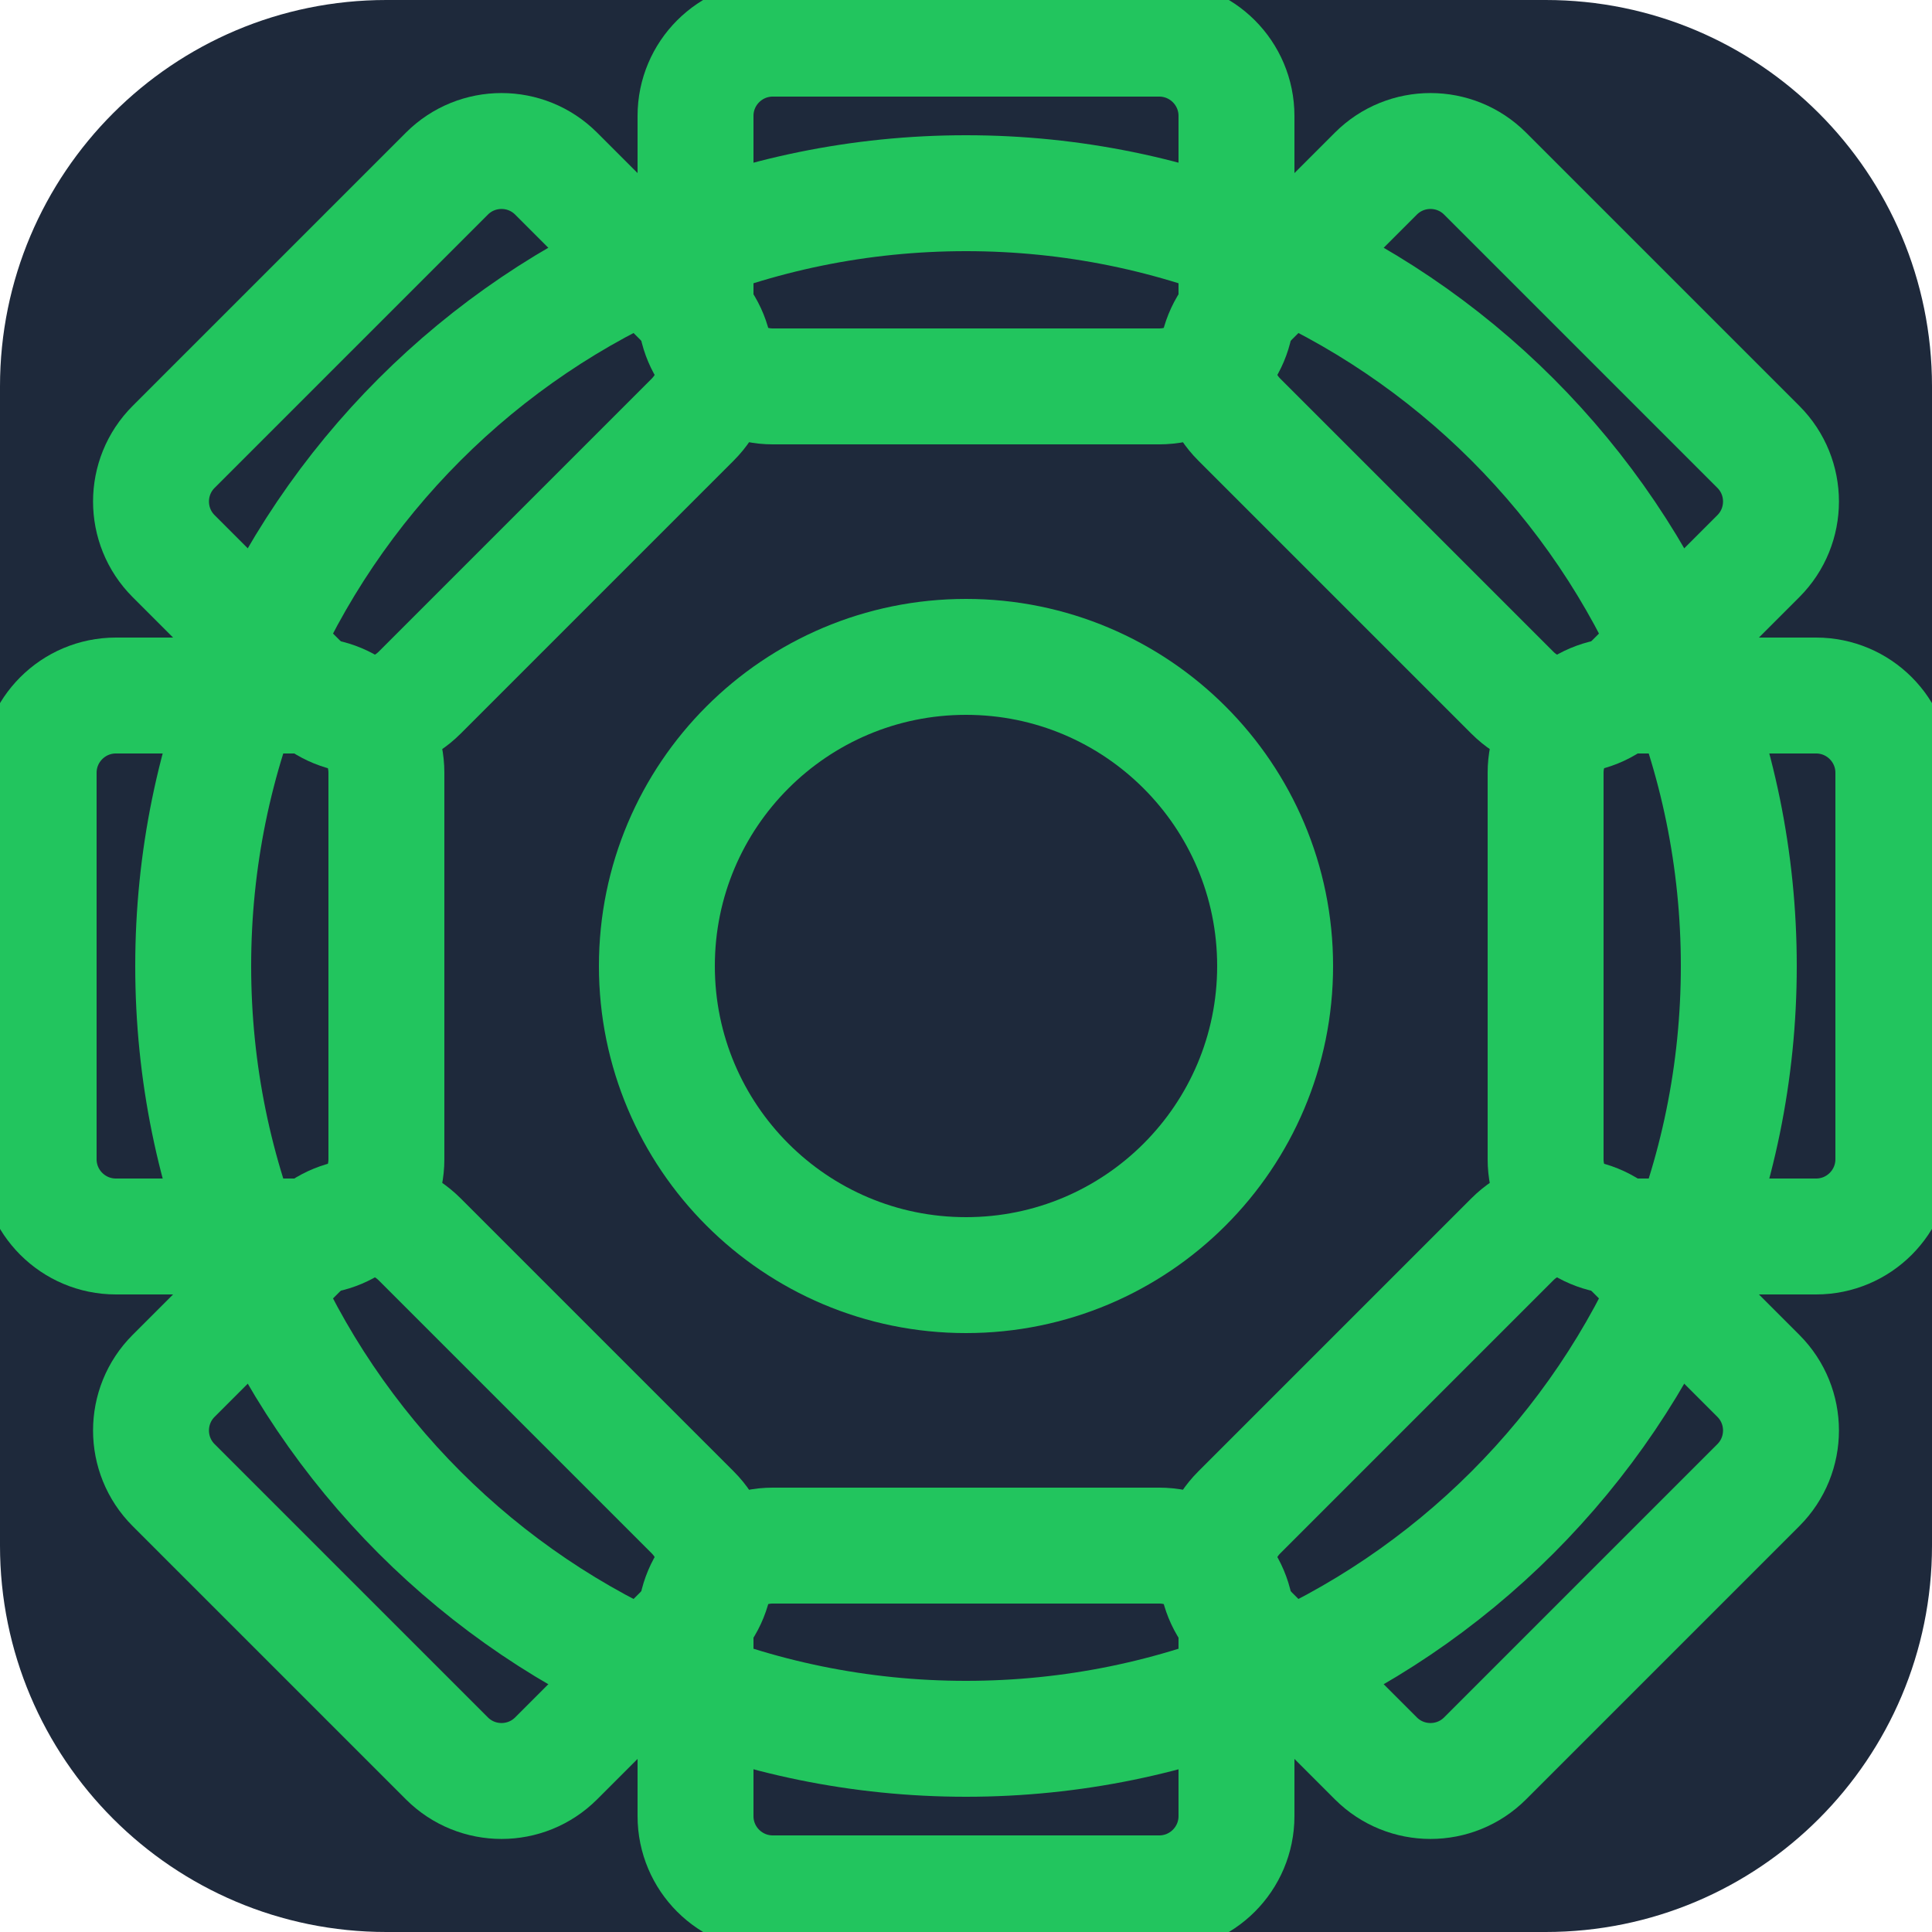
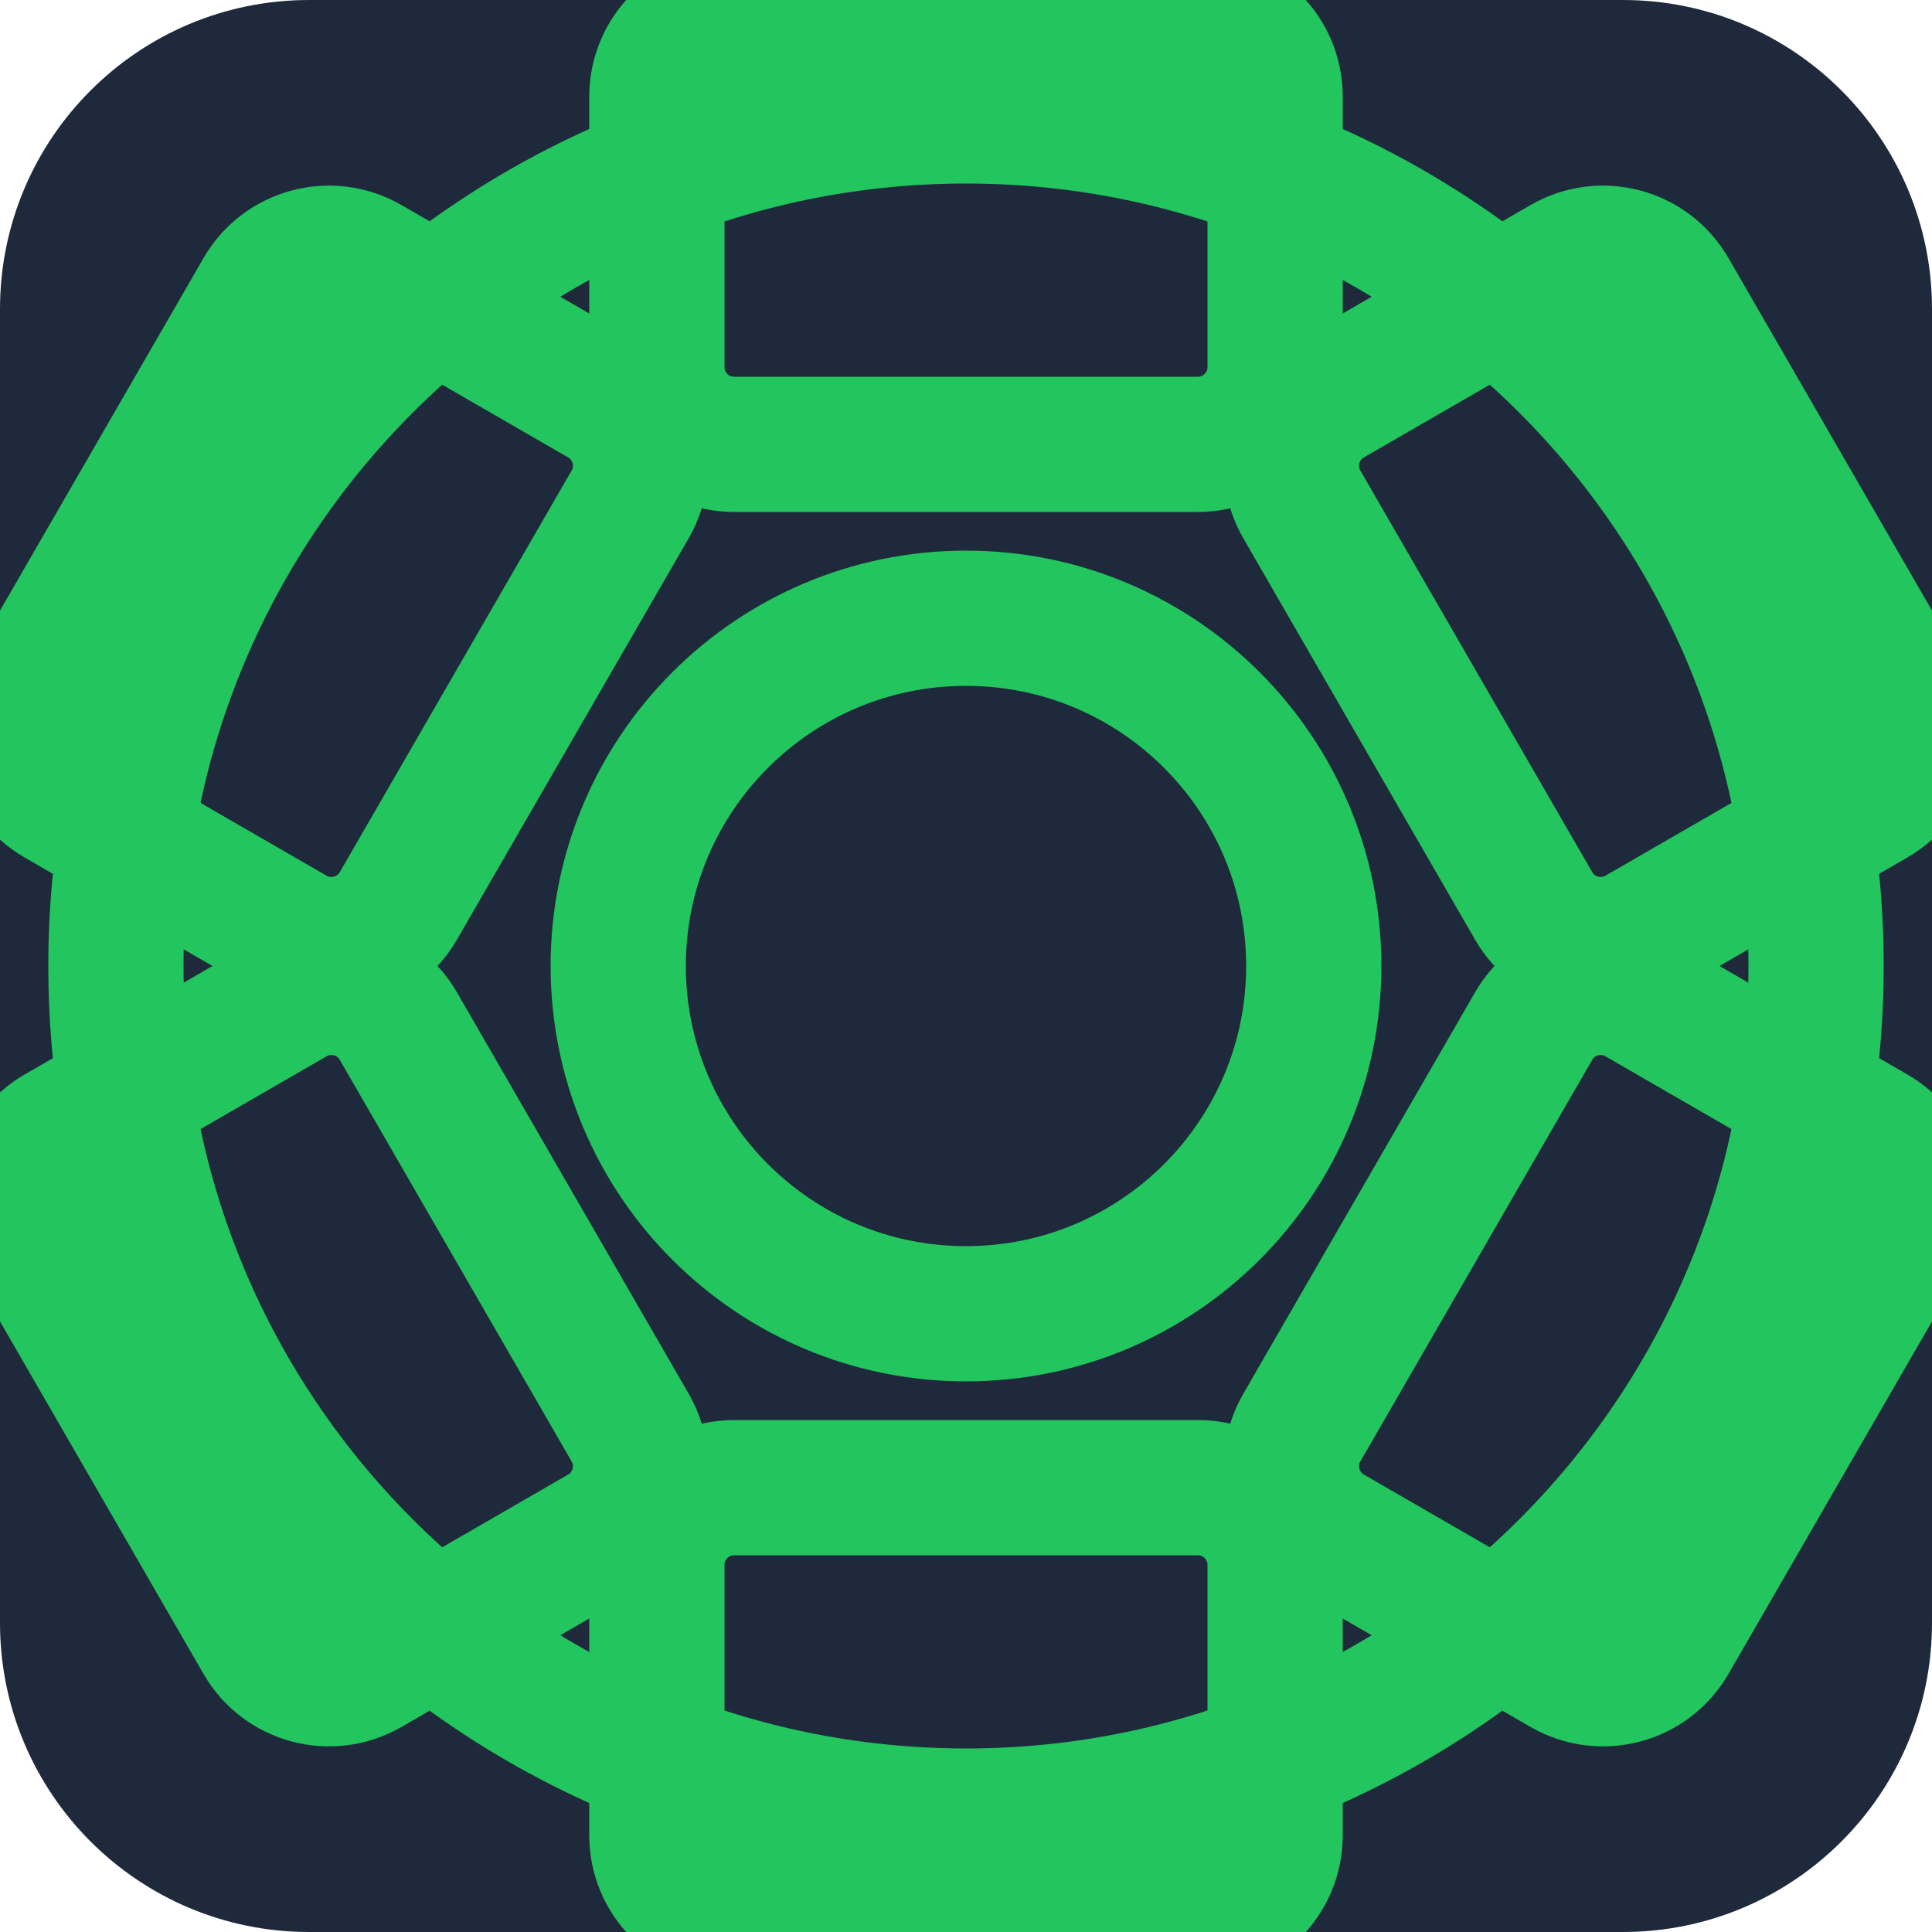
<svg xmlns="http://www.w3.org/2000/svg" viewBox="0 0 100 100">
-   <rect width="100" height="100" rx="20" fill="#1e293b" />
-   <g fill="none" stroke="#22c55e" stroke-width="6" stroke-linejoin="round">
-     <circle cx="50" cy="50" r="40" />
-     <rect x="36" y="2" width="28" height="18" rx="4" />
-     <rect x="36" y="2" width="28" height="18" rx="4" transform="rotate(45 50 50)" />
-     <rect x="36" y="2" width="28" height="18" rx="4" transform="rotate(90 50 50)" />
-     <rect x="36" y="2" width="28" height="18" rx="4" transform="rotate(135 50 50)" />
-     <rect x="36" y="2" width="28" height="18" rx="4" transform="rotate(180 50 50)" />
-     <rect x="36" y="2" width="28" height="18" rx="4" transform="rotate(225 50 50)" />
-     <rect x="36" y="2" width="28" height="18" rx="4" transform="rotate(270 50 50)" />
-     <rect x="36" y="2" width="28" height="18" rx="4" transform="rotate(315 50 50)" />
+   <rect width="100" height="100" rx="16" fill="#1e293b" />
+   <g fill="none" stroke="#22c55e" stroke-width="7" stroke-linejoin="round">
+     <circle cx="50" cy="50" r="44" />
+     <rect x="34" y="1" width="32" height="22" rx="4" />
+     <rect x="34" y="1" width="32" height="22" rx="4" transform="rotate(60 50 50)" />
+     <rect x="34" y="1" width="32" height="22" rx="4" transform="rotate(120 50 50)" />
+     <rect x="34" y="1" width="32" height="22" rx="4" transform="rotate(180 50 50)" />
+     <rect x="34" y="1" width="32" height="22" rx="4" transform="rotate(240 50 50)" />
+     <rect x="34" y="1" width="32" height="22" rx="4" transform="rotate(300 50 50)" />
  </g>
-   <circle cx="50" cy="50" r="16" fill="#1e293b" stroke="#22c55e" stroke-width="6" />
+   <circle cx="50" cy="50" r="18" fill="#1e293b" stroke="#22c55e" stroke-width="7" />
</svg>
